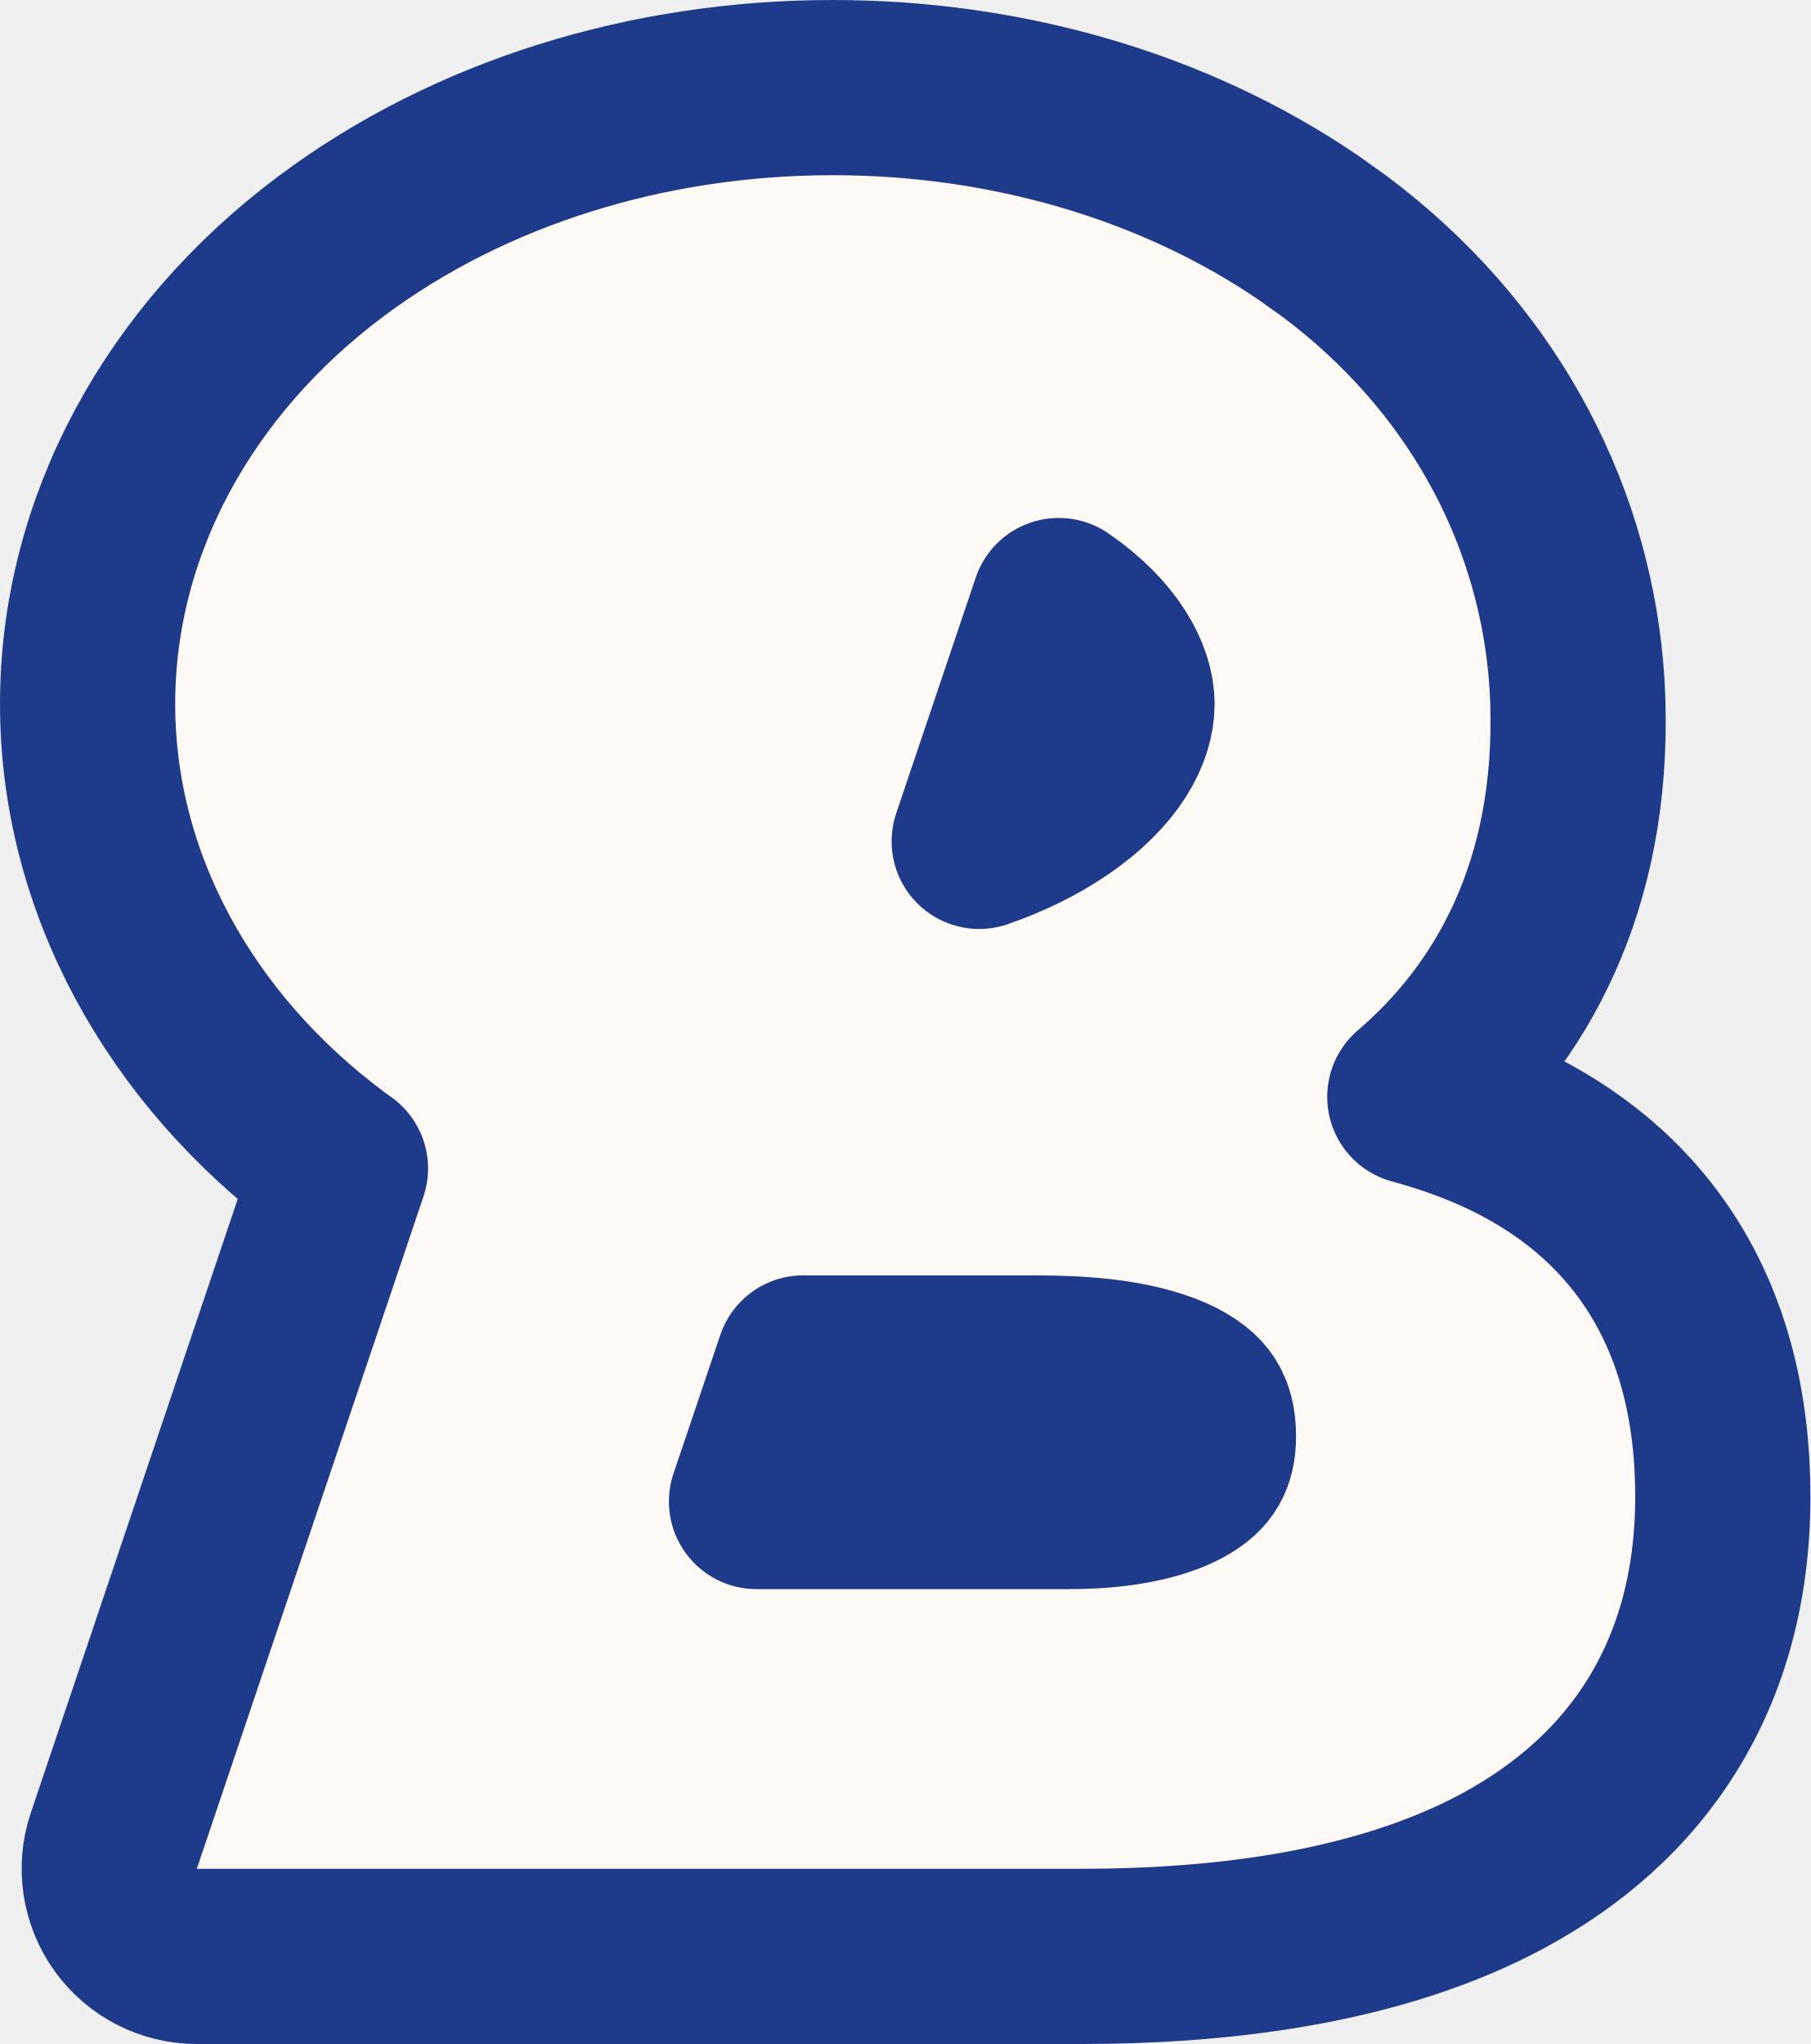
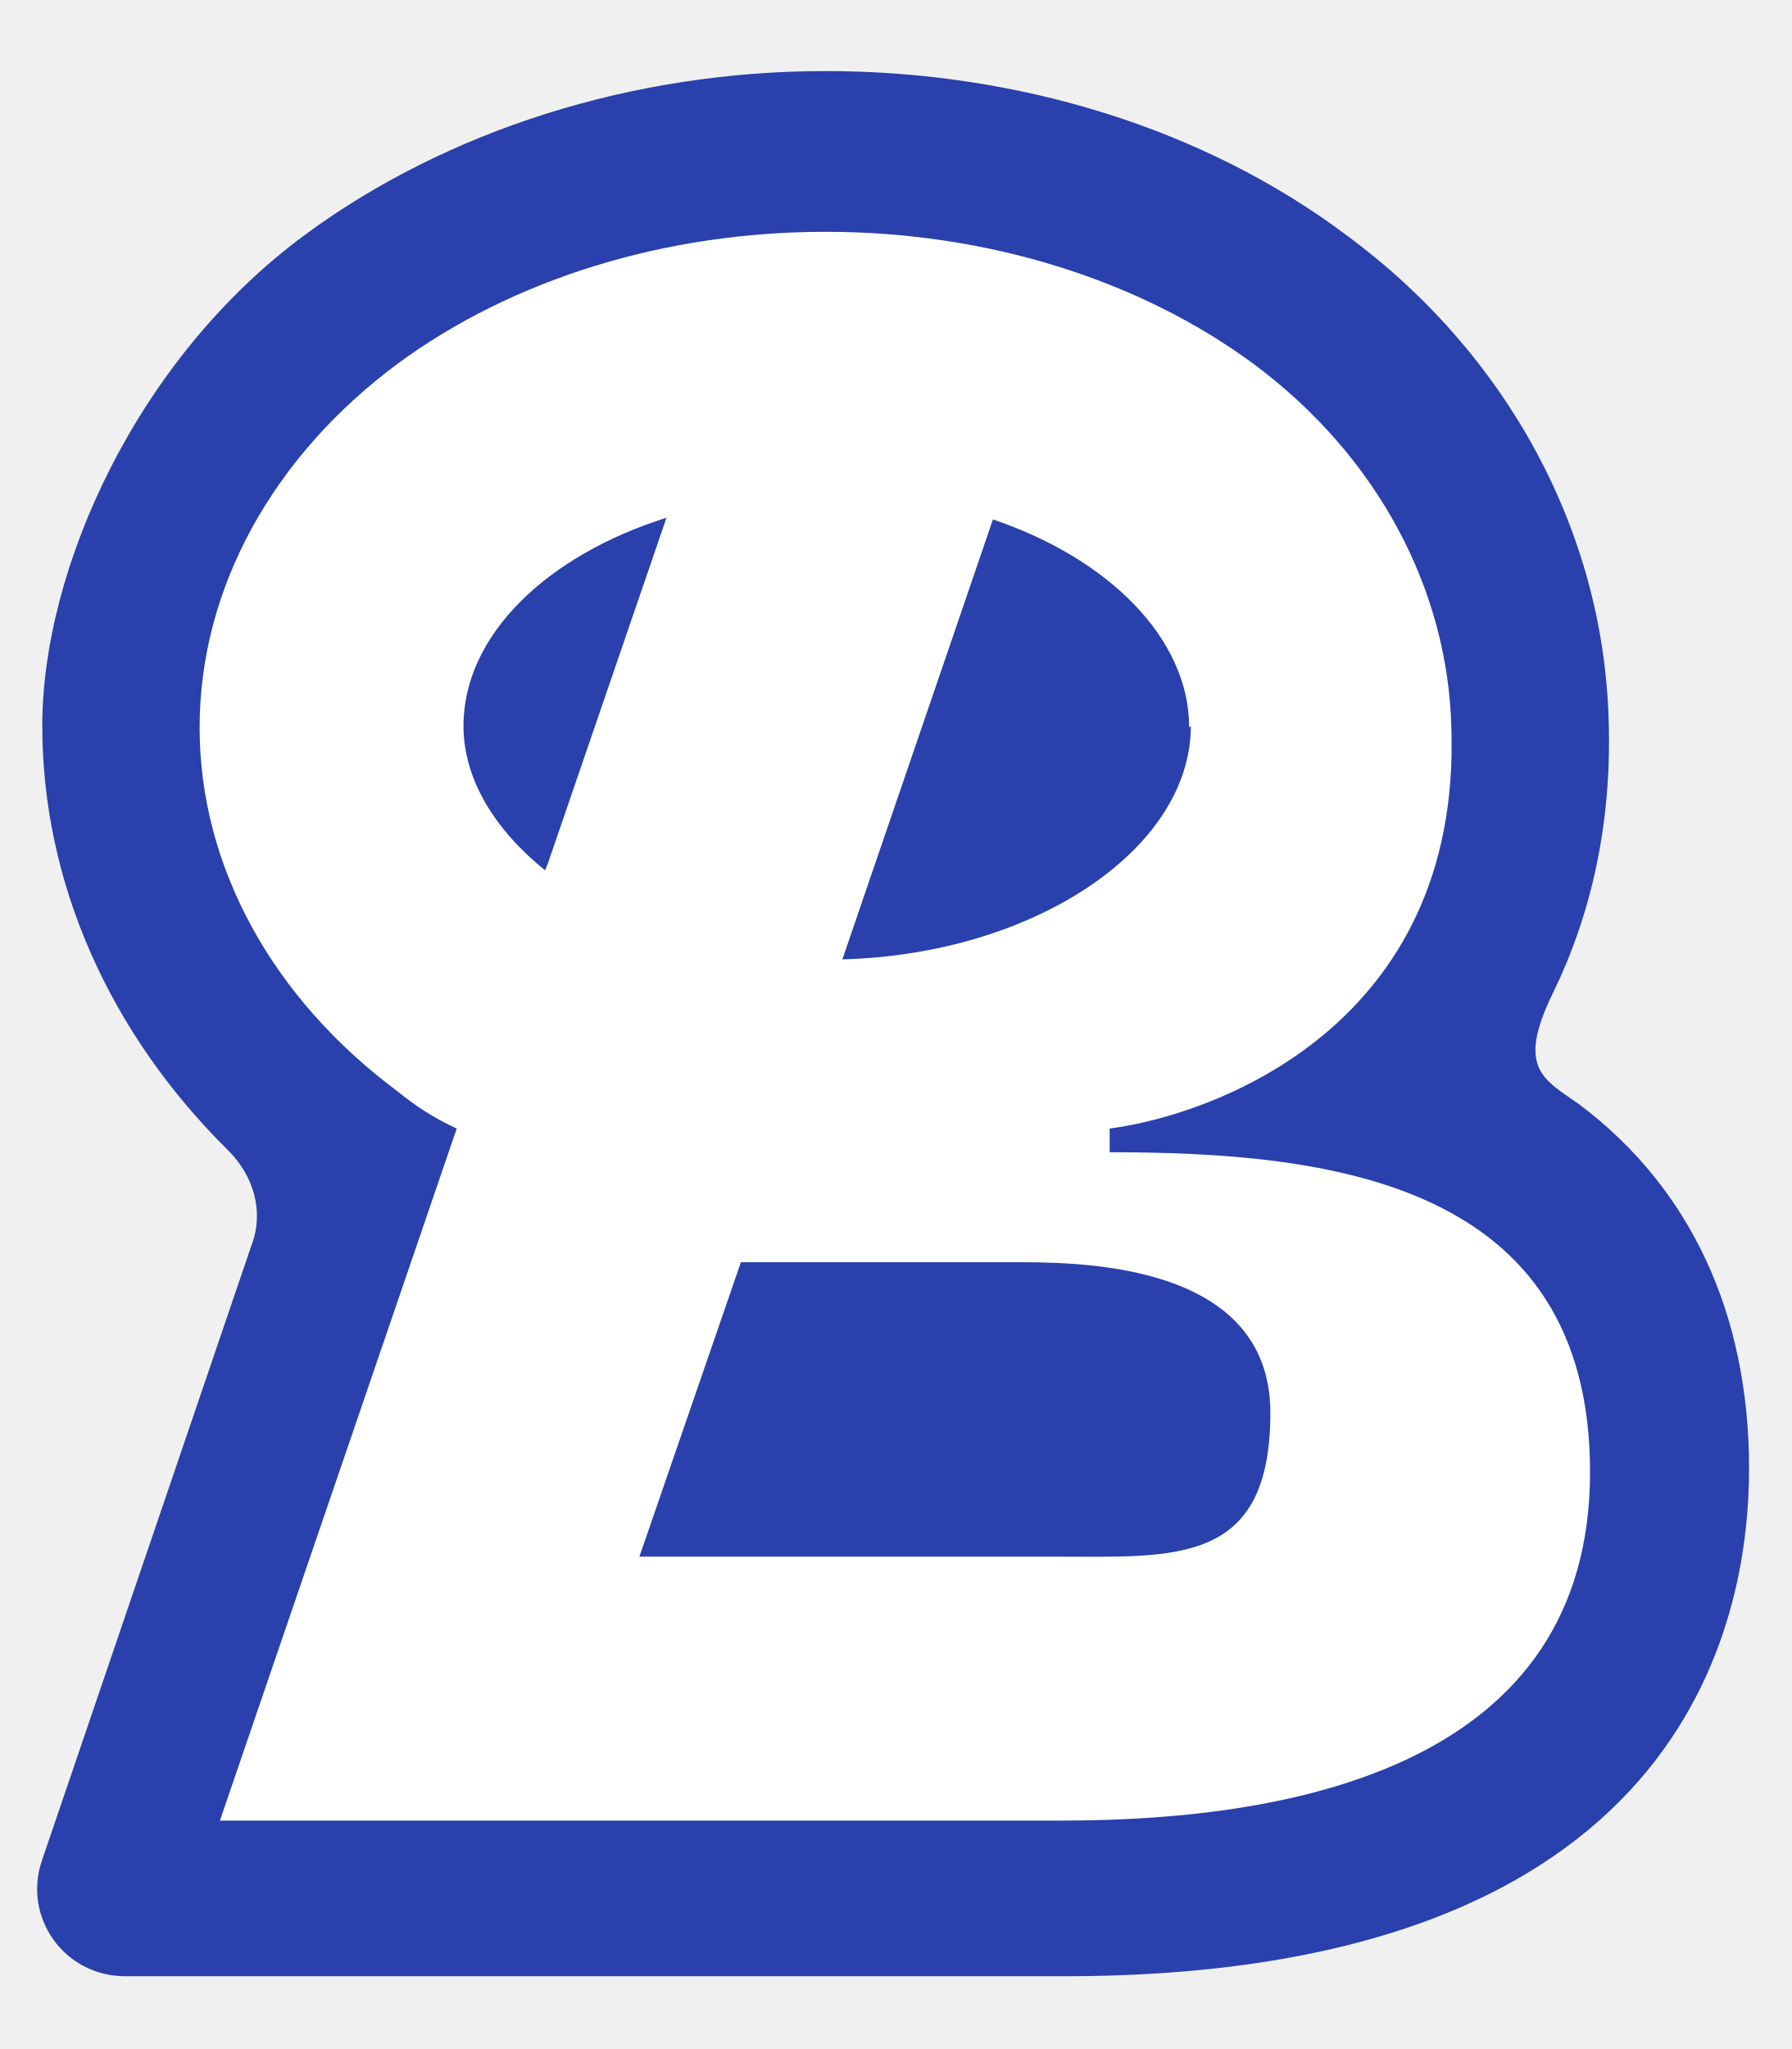
- <svg xmlns="http://www.w3.org/2000/svg" width="31" height="35" viewBox="0 0 31 35" fill="none">
-   <path d="M14.259 1.5C17.226 1.5 20.098 2.33 22.398 3.895L22.851 4.218L23.093 4.404C25.48 6.293 26.833 8.932 27.004 11.725L27.017 12.005V12.006C27.118 15.19 25.862 17.381 24.226 18.782C24.769 18.929 25.298 19.117 25.799 19.356C26.836 19.853 27.787 20.591 28.47 21.672C29.152 22.753 29.5 24.073 29.5 25.628C29.5 27.214 29.104 28.57 28.367 29.689C27.636 30.8 26.625 31.589 25.525 32.145C23.369 33.233 20.715 33.5 18.519 33.5H3.37C2.887 33.5 2.434 33.267 2.152 32.875C1.871 32.483 1.795 31.978 1.949 31.52L5.83 20.008C5.775 19.968 5.719 19.929 5.665 19.889V19.888C3.073 17.948 1.5 15.109 1.5 12.054C1.5 8.997 3.074 6.156 5.668 4.217C8.038 2.444 11.094 1.5 14.259 1.5ZM12.954 25.711H18.309C19.254 25.711 19.916 25.54 20.289 25.316C20.57 25.148 20.692 24.964 20.692 24.596C20.692 24.246 20.594 24.087 20.504 23.987C20.385 23.856 20.166 23.71 19.8 23.59C19.035 23.338 18.11 23.338 17.524 23.338H13.755L12.954 25.711ZM16.767 14.407C17.278 14.23 17.732 14.004 18.109 13.748C19.004 13.141 19.298 12.506 19.298 12.054C19.298 11.597 18.964 10.941 18.129 10.369L16.767 14.407Z" fill="#FFF9F5" stroke="#1E3A8A" stroke-width="3" stroke-linejoin="round" />
+ <svg xmlns="http://www.w3.org/2000/svg" id="Calque_2" version="1.1" viewBox="0 0 105.9 121.1">
+   <defs>
+     <style>
+       .st0 {
+         fill: #2940ad;
+       }
+ 
+       .st1 {
+         fill: #fff;
+       }
+     </style>
+   </defs>
+   <path class="st0" d="M62.9,116.8H7.4c-3.6,0-6.1-3.5-4.9-6.9l12.4-36.4c.7-1.9.1-4-1.4-5.5-7-6.9-11-15.8-11-25.1s5.6-21.7,15.5-29c8.4-6.2,19.4-9.7,30.8-9.7s22.4,3.4,30.8,9.7c9.5,7,15.2,17.5,15.5,28.7.2,6.2-1.1,11.6-3.3,16.1s-.5,5.1,1.6,6.6c6.5,4.9,10,12.3,10,21.5s-3.9,30-40.5,30Z" />
+   <path class="st1" d="M65.6,68v-1.3c6.1-.8,20.8-6,20.2-23.7-.2-8.1-4.3-16-11.7-21.5-6.8-5-15.8-7.8-25.3-7.8s-18.5,2.8-25.3,7.8c-7.4,5.5-11.7,13.3-11.7,21.5s4.3,16,11.7,21.5c1.1.9,2.2,1.6,3.5,2.2l-14,40.9h49.8c14,0,31.2-3.4,31.2-20.6s-15.5-18.9-28.4-18.9h0ZM70.4,42.9c0,7.3-9.3,13.5-20.6,13.8l8.9-26c6.8,2.3,11.6,7,11.6,12.3h0ZM32.3,51.5c-3-2.4-4.9-5.4-4.9-8.6,0-5.4,5-10.1,12-12.3l-7,20.4s-.2.5-.2.5ZM62.2,92h-24.4l6-17.4h15.9c3.6,0,15.4-.2,15.4,8.9s-5.7,8.5-12.8,8.5Z" />
</svg>
